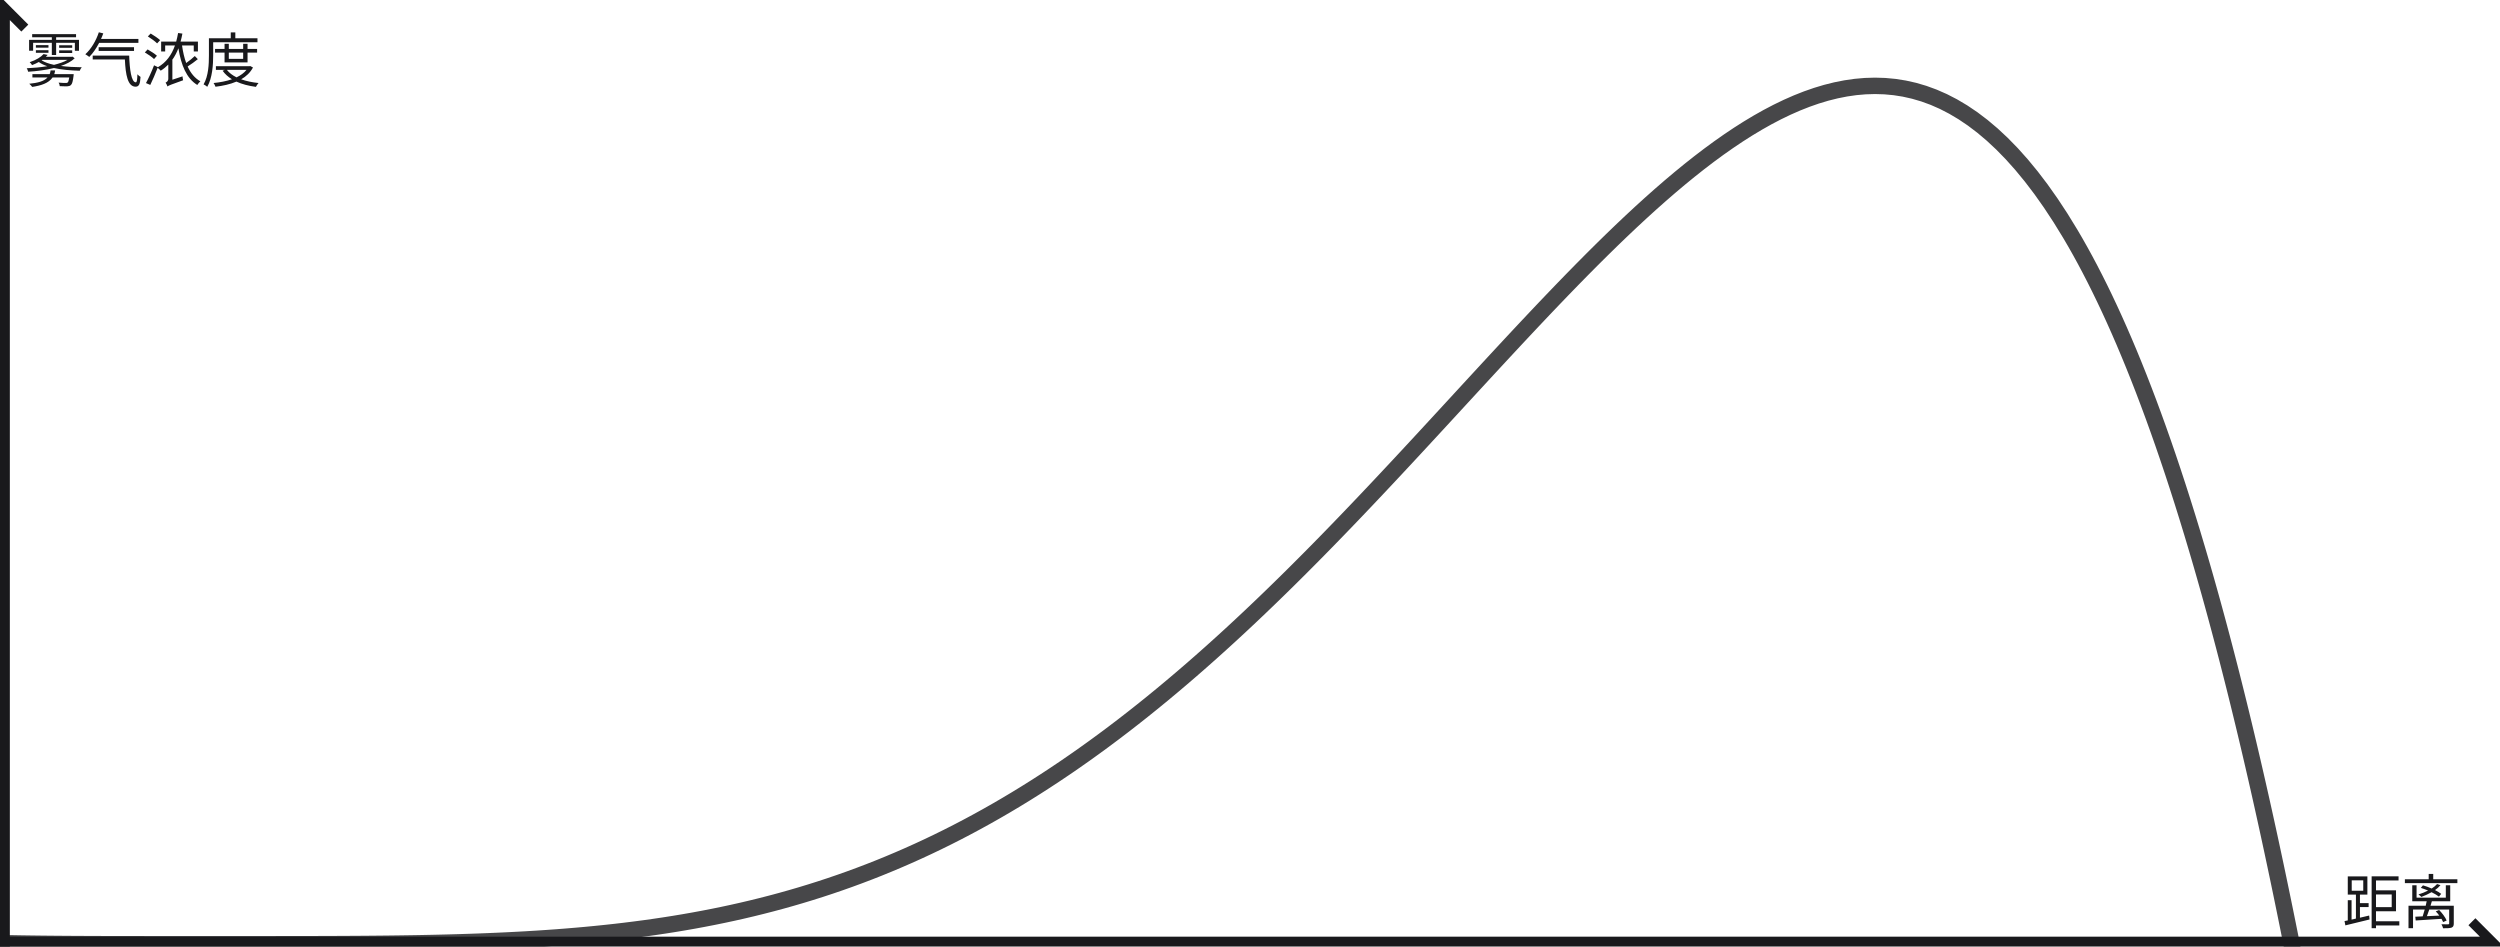
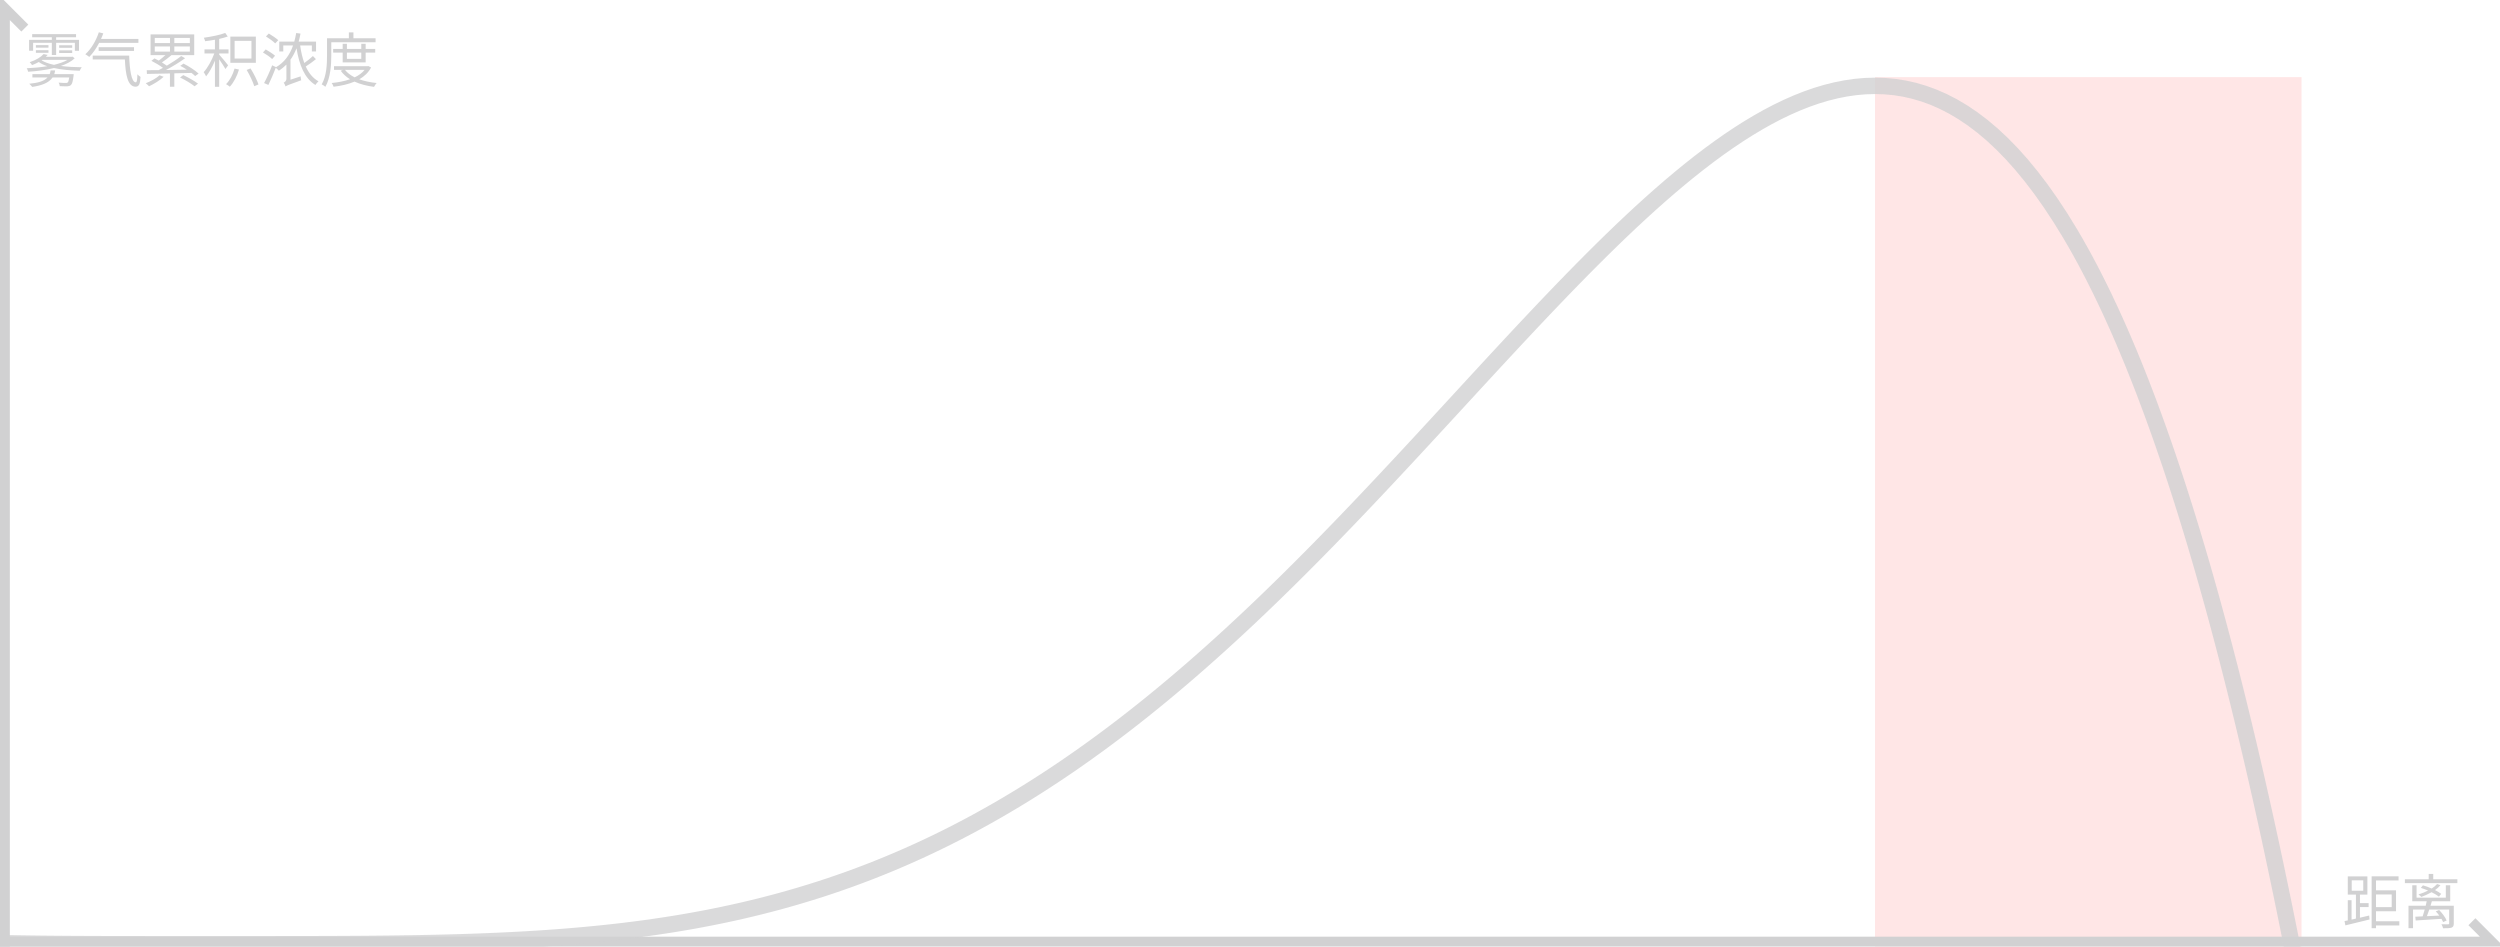
<svg xmlns="http://www.w3.org/2000/svg" version="1.1" width="1524" height="577">
  <defs>
    <clipPath id="bSMlULbQmzaq">
      <path fill="none" stroke="none" d=" M 00 00 L 1524 0 L 1524 577 L 0 577 L 0 0 Z" />
    </clipPath>
  </defs>
  <g transform="scale(1,1)" clip-path="url(#bSMlULbQmzaq)">
    <g>
-       <path fill="none" stroke="rgb(25, 25, 28)" paint-order="fill stroke markers" d=" M 13 15 L 3 5 L 3 580" stroke-opacity="1" stroke-miterlimit="10" stroke-width="6" stroke-linecap="square" />
-       <text fill="rgb(25, 25, 28)" stroke="none" font-family="serif" font-size="36px" font-style="normal" font-weight="normal" text-decoration="normal" x="1500" y="563" text-anchor="end" dominant-baseline="alphabetic" fill-opacity="1">距离</text>
-       <path fill="none" stroke="rgb(25, 25, 28)" paint-order="fill stroke markers" d=" M 1509 564 L 1519 574 L 0 574" stroke-opacity="1" stroke-miterlimit="10" stroke-width="6" stroke-linecap="square" />
-       <text fill="rgb(25, 25, 28)" stroke="none" font-family="serif" font-size="36px" font-style="normal" font-weight="normal" text-decoration="normal" x="15" y="50" text-anchor="start" dominant-baseline="alphabetic" fill-opacity="1">雾气浓度</text>
-       <path fill="none" stroke="rgb(25, 25, 28)" paint-order="fill stroke markers" d=" M 0 574.91 L 5.953 575.035 L 11.906 575.143 L 17.859 575.234 L 23.812 575.312 L 29.766 575.376 L 35.719 575.43 L 41.672 575.474 L 47.625 575.509 L 53.578 575.537 L 59.531 575.559 L 65.484 575.576 L 71.438 575.588 L 77.391 575.597 L 83.344 575.603 L 89.297 575.608 L 95.25 575.61 L 101.203 575.612 L 107.156 575.612 L 113.109 575.613 L 119.062 575.613 L 125.016 575.613 L 130.969 575.613 L 136.922 575.613 L 142.875 575.612 L 148.828 575.612 L 154.781 575.611 L 160.734 575.61 L 166.688 575.607 L 172.641 575.602 L 178.594 575.596 L 184.547 575.587 L 190.5 575.575 L 196.453 575.559 L 202.406 575.538 L 208.359 575.512 L 214.312 575.48 L 220.266 575.441 L 226.219 575.393 L 232.172 575.337 L 238.125 575.271 L 244.078 575.194 L 250.031 575.105 L 255.984 575.002 L 261.938 574.885 L 267.891 574.752 L 273.844 574.603 L 279.797 574.435 L 285.75 574.248 L 291.703 574.04 L 297.656 573.81 L 303.609 573.556 L 309.562 573.277 L 315.516 572.972 L 321.469 572.639 L 327.422 572.276 L 333.375 571.882 L 339.328 571.456 L 345.281 570.996 L 351.234 570.501 L 357.188 569.968 L 363.141 569.397 L 369.094 568.786 L 375.047 568.133 L 381 567.436 L 386.953 566.695 L 392.906 565.907 L 398.859 565.071 L 404.812 564.186 L 410.766 563.249 L 416.719 562.259 L 422.672 561.216 L 428.625 560.116 L 434.578 558.959 L 440.531 557.743 L 446.484 556.466 L 452.438 555.128 L 458.391 553.726 L 464.344 552.26 L 470.297 550.727 L 476.25 549.127 L 482.203 547.457 L 488.156 545.718 L 494.109 543.906 L 500.062 542.022 L 506.016 540.064 L 511.969 538.03 L 517.922 535.919 L 523.875 533.731 L 529.828 531.464 L 535.781 529.118 L 541.734 526.69 L 547.688 524.18 L 553.641 521.588 L 559.594 518.912 L 565.547 516.152 L 571.5 513.306 L 577.453 510.375 L 583.406 507.356 L 589.359 504.251 L 595.312 501.058 L 601.266 497.776 L 607.219 494.406 L 613.172 490.947 L 619.125 487.398 L 625.078 483.76 L 631.031 480.032 L 636.984 476.214 L 642.938 472.307 L 648.891 468.31 L 654.844 464.223 L 660.797 460.046 L 666.75 455.781 L 672.703 451.427 L 678.656 446.985 L 684.609 442.455 L 690.562 437.837 L 696.516 433.134 L 702.469 428.345 L 708.422 423.471 L 714.375 418.514 L 720.328 413.474 L 726.281 408.353 L 732.234 403.151 L 738.188 397.871 L 744.141 392.514 L 750.094 387.081 L 756.047 381.574 L 762 375.996 L 767.953 370.347 L 773.906 364.629 L 779.859 358.846 L 785.812 352.999 L 791.766 347.091 L 797.719 341.124 L 803.672 335.101 L 809.625 329.024 L 815.578 322.896 L 821.531 316.721 L 827.484 310.501 L 833.438 304.24 L 839.391 297.941 L 845.344 291.607 L 851.297 285.242 L 857.25 278.851 L 863.203 272.436 L 869.156 266.002 L 875.109 259.553 L 881.062 253.093 L 887.016 246.628 L 892.969 240.16 L 898.922 233.696 L 904.875 227.24 L 910.828 220.797 L 916.781 214.373 L 922.734 207.972 L 928.688 201.601 L 934.641 195.264 L 940.594 188.969 L 946.547 182.72 L 952.5 176.524 L 958.453 170.388 L 964.406 164.317 L 970.359 158.319 L 976.312 152.4 L 982.266 146.567 L 988.219 140.828 L 994.172 135.19 L 1000.125 129.66 L 1006.078 124.247 L 1012.031 118.957 L 1017.984 113.799 L 1023.938 108.782 L 1029.891 103.913 L 1035.844 99.202 L 1041.797 94.658 L 1047.75 90.288 L 1053.703 86.103 L 1059.656 82.111 L 1065.609 78.324 L 1071.562 74.749 L 1077.516 71.398 L 1083.469 68.28 L 1089.422 65.406 L 1095.375 62.786 L 1101.328 60.431 L 1107.281 58.353 L 1113.234 56.562 L 1119.188 55.071 L 1125.141 53.889 L 1131.094 53.03 L 1137.047 52.506 L 1143 52.328 L 1148.953 52.51 L 1154.906 53.064 L 1160.859 54.003 L 1166.812 55.34 L 1172.766 57.089 L 1178.719 59.263 L 1184.672 61.876 L 1190.625 64.943 L 1196.578 68.477 L 1202.531 72.493 L 1208.484 77.007 L 1214.438 82.032 L 1220.391 87.585 L 1226.344 93.681 L 1232.297 100.336 L 1238.25 107.565 L 1244.203 115.386 L 1250.156 123.814 L 1256.109 132.866 L 1262.062 142.56 L 1265.039 147.653 L 1268.016 152.912 L 1270.992 158.341 L 1273.969 163.941 L 1276.945 169.715 L 1279.922 175.664 L 1282.898 181.791 L 1285.875 188.099 L 1288.852 194.589 L 1291.828 201.264 L 1294.805 208.127 L 1297.781 215.179 L 1300.758 222.423 L 1303.734 229.861 L 1306.711 237.496 L 1309.688 245.33 L 1312.664 253.366 L 1315.641 261.606 L 1318.617 270.052 L 1321.594 278.708 L 1324.57 287.575 L 1327.547 296.656 L 1330.523 305.953 L 1333.5 315.47 L 1336.477 325.208 L 1339.453 335.17 L 1340.941 340.237 L 1342.43 345.36 L 1343.918 350.54 L 1345.406 355.779 L 1346.895 361.075 L 1348.383 366.43 L 1349.871 371.843 L 1351.359 377.316 L 1352.848 382.847 L 1354.336 388.439 L 1355.824 394.09 L 1357.312 399.802 L 1358.801 405.575 L 1360.289 411.409 L 1361.777 417.304 L 1363.266 423.26 L 1364.754 429.279 L 1366.242 435.361 L 1367.73 441.505 L 1369.219 447.712 L 1370.707 453.983 L 1372.195 460.317 L 1373.684 466.716 L 1375.172 473.179 L 1376.66 479.707 L 1378.148 486.3 L 1379.637 492.959 L 1381.125 499.684 L 1382.613 506.475 L 1384.102 513.333 L 1385.59 520.258 L 1387.078 527.25 L 1388.566 534.31 L 1390.055 541.438 L 1391.543 548.634 L 1393.031 555.899 L 1394.52 563.234 L 1396.008 570.638 L 1397.496 578.112 L 1398.984 585.656 L 1400.473 593.271 L 1401.961 600.957 L 1403.449 608.714 L 1404.938 616.544 L 1406.426 624.445 L 1407.914 632.419 L 1409.402 640.466 L 1410.891 648.586 L 1412.379 656.78 L 1413.867 665.047 L 1415.355 673.39 L 1416.844 681.807 L 1418.332 690.299 L 1419.82 698.867 L 1421.309 707.511 L 1422.797 716.232 L 1424.285 725.029 L 1425.773 733.903 L 1427.262 742.855 L 1428.75 751.885 L 1430.238 760.993 L 1431.727 770.18 L 1433.215 779.446 L 1434.703 788.791 L 1436.191 798.216 L 1437.68 807.722 L 1439.168 817.309 L 1440.656 826.976 L 1442.145 836.725 L 1443.633 846.557 L 1445.121 856.47 L 1446.609 866.466 L 1447.354 871.496 L 1448.098 876.546 L 1448.842 881.617 L 1449.586 886.709 L 1450.33 891.822 L 1451.074 896.956 L 1451.818 902.111" stroke-opacity=".8" stroke-linecap="round" stroke-linejoin="round" stroke-miterlimit="10" stroke-width="10" />
+       <rect fill="rgb(255,0,0)" fill-opacity="0.1" x="1143" y="47" width="260" height="577" />
+       <path fill="none" stroke="rgb(209,209,210)" paint-order="fill stroke markers" d=" M 13 15 L 3 5 L 3 580" stroke-opacity="1" stroke-miterlimit="10" stroke-width="6" stroke-linecap="square" />
+       <text fill="rgb(209,209,210)" stroke="none" font-family="serif" font-size="36px" font-style="normal" font-weight="normal" text-decoration="normal" x="1500" y="563" text-anchor="end" dominant-baseline="alphabetic" fill-opacity="1">距离</text>
+       <path fill="none" stroke="rgb(209,209,210)" paint-order="fill stroke markers" d=" M 1509 564 L 1519 574 L 0 574" stroke-opacity="1" stroke-miterlimit="10" stroke-width="6" stroke-linecap="square" />
+       <text fill="rgb(209,209,210)" stroke="none" font-family="serif" font-size="36px" font-style="normal" font-weight="normal" text-decoration="normal" x="15" y="50" text-anchor="start" dominant-baseline="alphabetic" fill-opacity="1">雾气累积浓度</text>
+       <path fill="none" stroke="rgb(209,209,210)" paint-order="fill stroke markers" d=" M 0 574.91 L 5.953 575.035 L 11.906 575.143 L 17.859 575.234 L 23.812 575.312 L 29.766 575.376 L 35.719 575.43 L 41.672 575.474 L 47.625 575.509 L 53.578 575.537 L 59.531 575.559 L 65.484 575.576 L 71.438 575.588 L 77.391 575.597 L 83.344 575.603 L 89.297 575.608 L 95.25 575.61 L 101.203 575.612 L 107.156 575.612 L 113.109 575.613 L 119.062 575.613 L 125.016 575.613 L 130.969 575.613 L 136.922 575.613 L 142.875 575.612 L 148.828 575.612 L 154.781 575.611 L 160.734 575.61 L 166.688 575.607 L 172.641 575.602 L 178.594 575.596 L 184.547 575.587 L 190.5 575.575 L 196.453 575.559 L 202.406 575.538 L 208.359 575.512 L 214.312 575.48 L 220.266 575.441 L 226.219 575.393 L 232.172 575.337 L 238.125 575.271 L 244.078 575.194 L 250.031 575.105 L 255.984 575.002 L 261.938 574.885 L 267.891 574.752 L 273.844 574.603 L 279.797 574.435 L 285.75 574.248 L 291.703 574.04 L 297.656 573.81 L 303.609 573.556 L 309.562 573.277 L 315.516 572.972 L 321.469 572.639 L 327.422 572.276 L 333.375 571.882 L 339.328 571.456 L 345.281 570.996 L 351.234 570.501 L 357.188 569.968 L 363.141 569.397 L 369.094 568.786 L 375.047 568.133 L 381 567.436 L 386.953 566.695 L 392.906 565.907 L 398.859 565.071 L 404.812 564.186 L 410.766 563.249 L 416.719 562.259 L 422.672 561.216 L 428.625 560.116 L 434.578 558.959 L 440.531 557.743 L 446.484 556.466 L 452.438 555.128 L 458.391 553.726 L 464.344 552.26 L 470.297 550.727 L 476.25 549.127 L 482.203 547.457 L 488.156 545.718 L 494.109 543.906 L 500.062 542.022 L 506.016 540.064 L 511.969 538.03 L 517.922 535.919 L 523.875 533.731 L 529.828 531.464 L 535.781 529.118 L 541.734 526.69 L 547.688 524.18 L 553.641 521.588 L 559.594 518.912 L 565.547 516.152 L 571.5 513.306 L 577.453 510.375 L 583.406 507.356 L 589.359 504.251 L 595.312 501.058 L 601.266 497.776 L 607.219 494.406 L 613.172 490.947 L 619.125 487.398 L 625.078 483.76 L 631.031 480.032 L 636.984 476.214 L 642.938 472.307 L 648.891 468.31 L 654.844 464.223 L 660.797 460.046 L 666.75 455.781 L 672.703 451.427 L 678.656 446.985 L 684.609 442.455 L 690.562 437.837 L 696.516 433.134 L 702.469 428.345 L 708.422 423.471 L 714.375 418.514 L 720.328 413.474 L 726.281 408.353 L 732.234 403.151 L 738.188 397.871 L 744.141 392.514 L 750.094 387.081 L 756.047 381.574 L 762 375.996 L 767.953 370.347 L 773.906 364.629 L 779.859 358.846 L 785.812 352.999 L 791.766 347.091 L 797.719 341.124 L 803.672 335.101 L 809.625 329.024 L 815.578 322.896 L 821.531 316.721 L 827.484 310.501 L 833.438 304.24 L 839.391 297.941 L 845.344 291.607 L 851.297 285.242 L 857.25 278.851 L 863.203 272.436 L 869.156 266.002 L 875.109 259.553 L 881.062 253.093 L 887.016 246.628 L 892.969 240.16 L 898.922 233.696 L 904.875 227.24 L 910.828 220.797 L 916.781 214.373 L 922.734 207.972 L 928.688 201.601 L 934.641 195.264 L 940.594 188.969 L 946.547 182.72 L 952.5 176.524 L 958.453 170.388 L 964.406 164.317 L 970.359 158.319 L 976.312 152.4 L 982.266 146.567 L 988.219 140.828 L 994.172 135.19 L 1000.125 129.66 L 1006.078 124.247 L 1012.031 118.957 L 1017.984 113.799 L 1023.938 108.782 L 1029.891 103.913 L 1035.844 99.202 L 1041.797 94.658 L 1047.75 90.288 L 1053.703 86.103 L 1059.656 82.111 L 1065.609 78.324 L 1071.562 74.749 L 1077.516 71.398 L 1083.469 68.28 L 1089.422 65.406 L 1095.375 62.786 L 1101.328 60.431 L 1107.281 58.353 L 1113.234 56.562 L 1119.188 55.071 L 1125.141 53.889 L 1131.094 53.03 L 1137.047 52.506 L 1143 52.328 L 1148.953 52.51 L 1154.906 53.064 L 1160.859 54.003 L 1166.812 55.34 L 1172.766 57.089 L 1178.719 59.263 L 1184.672 61.876 L 1190.625 64.943 L 1196.578 68.477 L 1202.531 72.493 L 1208.484 77.007 L 1214.438 82.032 L 1220.391 87.585 L 1226.344 93.681 L 1232.297 100.336 L 1238.25 107.565 L 1244.203 115.386 L 1250.156 123.814 L 1256.109 132.866 L 1262.062 142.56 L 1265.039 147.653 L 1268.016 152.912 L 1270.992 158.341 L 1273.969 163.941 L 1276.945 169.715 L 1279.922 175.664 L 1282.898 181.791 L 1285.875 188.099 L 1288.852 194.589 L 1291.828 201.264 L 1294.805 208.127 L 1297.781 215.179 L 1300.758 222.423 L 1303.734 229.861 L 1306.711 237.496 L 1309.688 245.33 L 1312.664 253.366 L 1315.641 261.606 L 1318.617 270.052 L 1321.594 278.708 L 1324.57 287.575 L 1327.547 296.656 L 1330.523 305.953 L 1333.5 315.47 L 1336.477 325.208 L 1339.453 335.17 L 1340.941 340.237 L 1342.43 345.36 L 1343.918 350.54 L 1345.406 355.779 L 1346.895 361.075 L 1348.383 366.43 L 1349.871 371.843 L 1351.359 377.316 L 1352.848 382.847 L 1354.336 388.439 L 1355.824 394.09 L 1357.312 399.802 L 1358.801 405.575 L 1360.289 411.409 L 1361.777 417.304 L 1363.266 423.26 L 1364.754 429.279 L 1366.242 435.361 L 1367.73 441.505 L 1369.219 447.712 L 1370.707 453.983 L 1372.195 460.317 L 1373.684 466.716 L 1375.172 473.179 L 1376.66 479.707 L 1378.148 486.3 L 1379.637 492.959 L 1381.125 499.684 L 1382.613 506.475 L 1384.102 513.333 L 1385.59 520.258 L 1387.078 527.25 L 1388.566 534.31 L 1390.055 541.438 L 1391.543 548.634 L 1393.031 555.899 L 1394.52 563.234 L 1396.008 570.638 L 1397.496 578.112 L 1398.984 585.656 L 1400.473 593.271 L 1401.961 600.957 L 1403.449 608.714 L 1404.938 616.544 L 1406.426 624.445 L 1407.914 632.419 L 1409.402 640.466 L 1410.891 648.586 L 1412.379 656.78 L 1413.867 665.047 L 1415.355 673.39 L 1416.844 681.807 L 1418.332 690.299 L 1419.82 698.867 L 1421.309 707.511 L 1422.797 716.232 L 1424.285 725.029 L 1425.773 733.903 L 1427.262 742.855 L 1428.75 751.885 L 1430.238 760.993 L 1431.727 770.18 L 1433.215 779.446 L 1434.703 788.791 L 1436.191 798.216 L 1437.68 807.722 L 1439.168 817.309 L 1440.656 826.976 L 1442.145 836.725 L 1443.633 846.557 L 1445.121 856.47 L 1446.609 866.466 L 1447.354 871.496 L 1448.098 876.546 L 1448.842 881.617 L 1449.586 886.709 L 1450.33 891.822 L 1451.074 896.956 L 1451.818 902.111" stroke-opacity=".8" stroke-linecap="round" stroke-linejoin="round" stroke-miterlimit="10" stroke-width="10" />
    </g>
  </g>
</svg>
